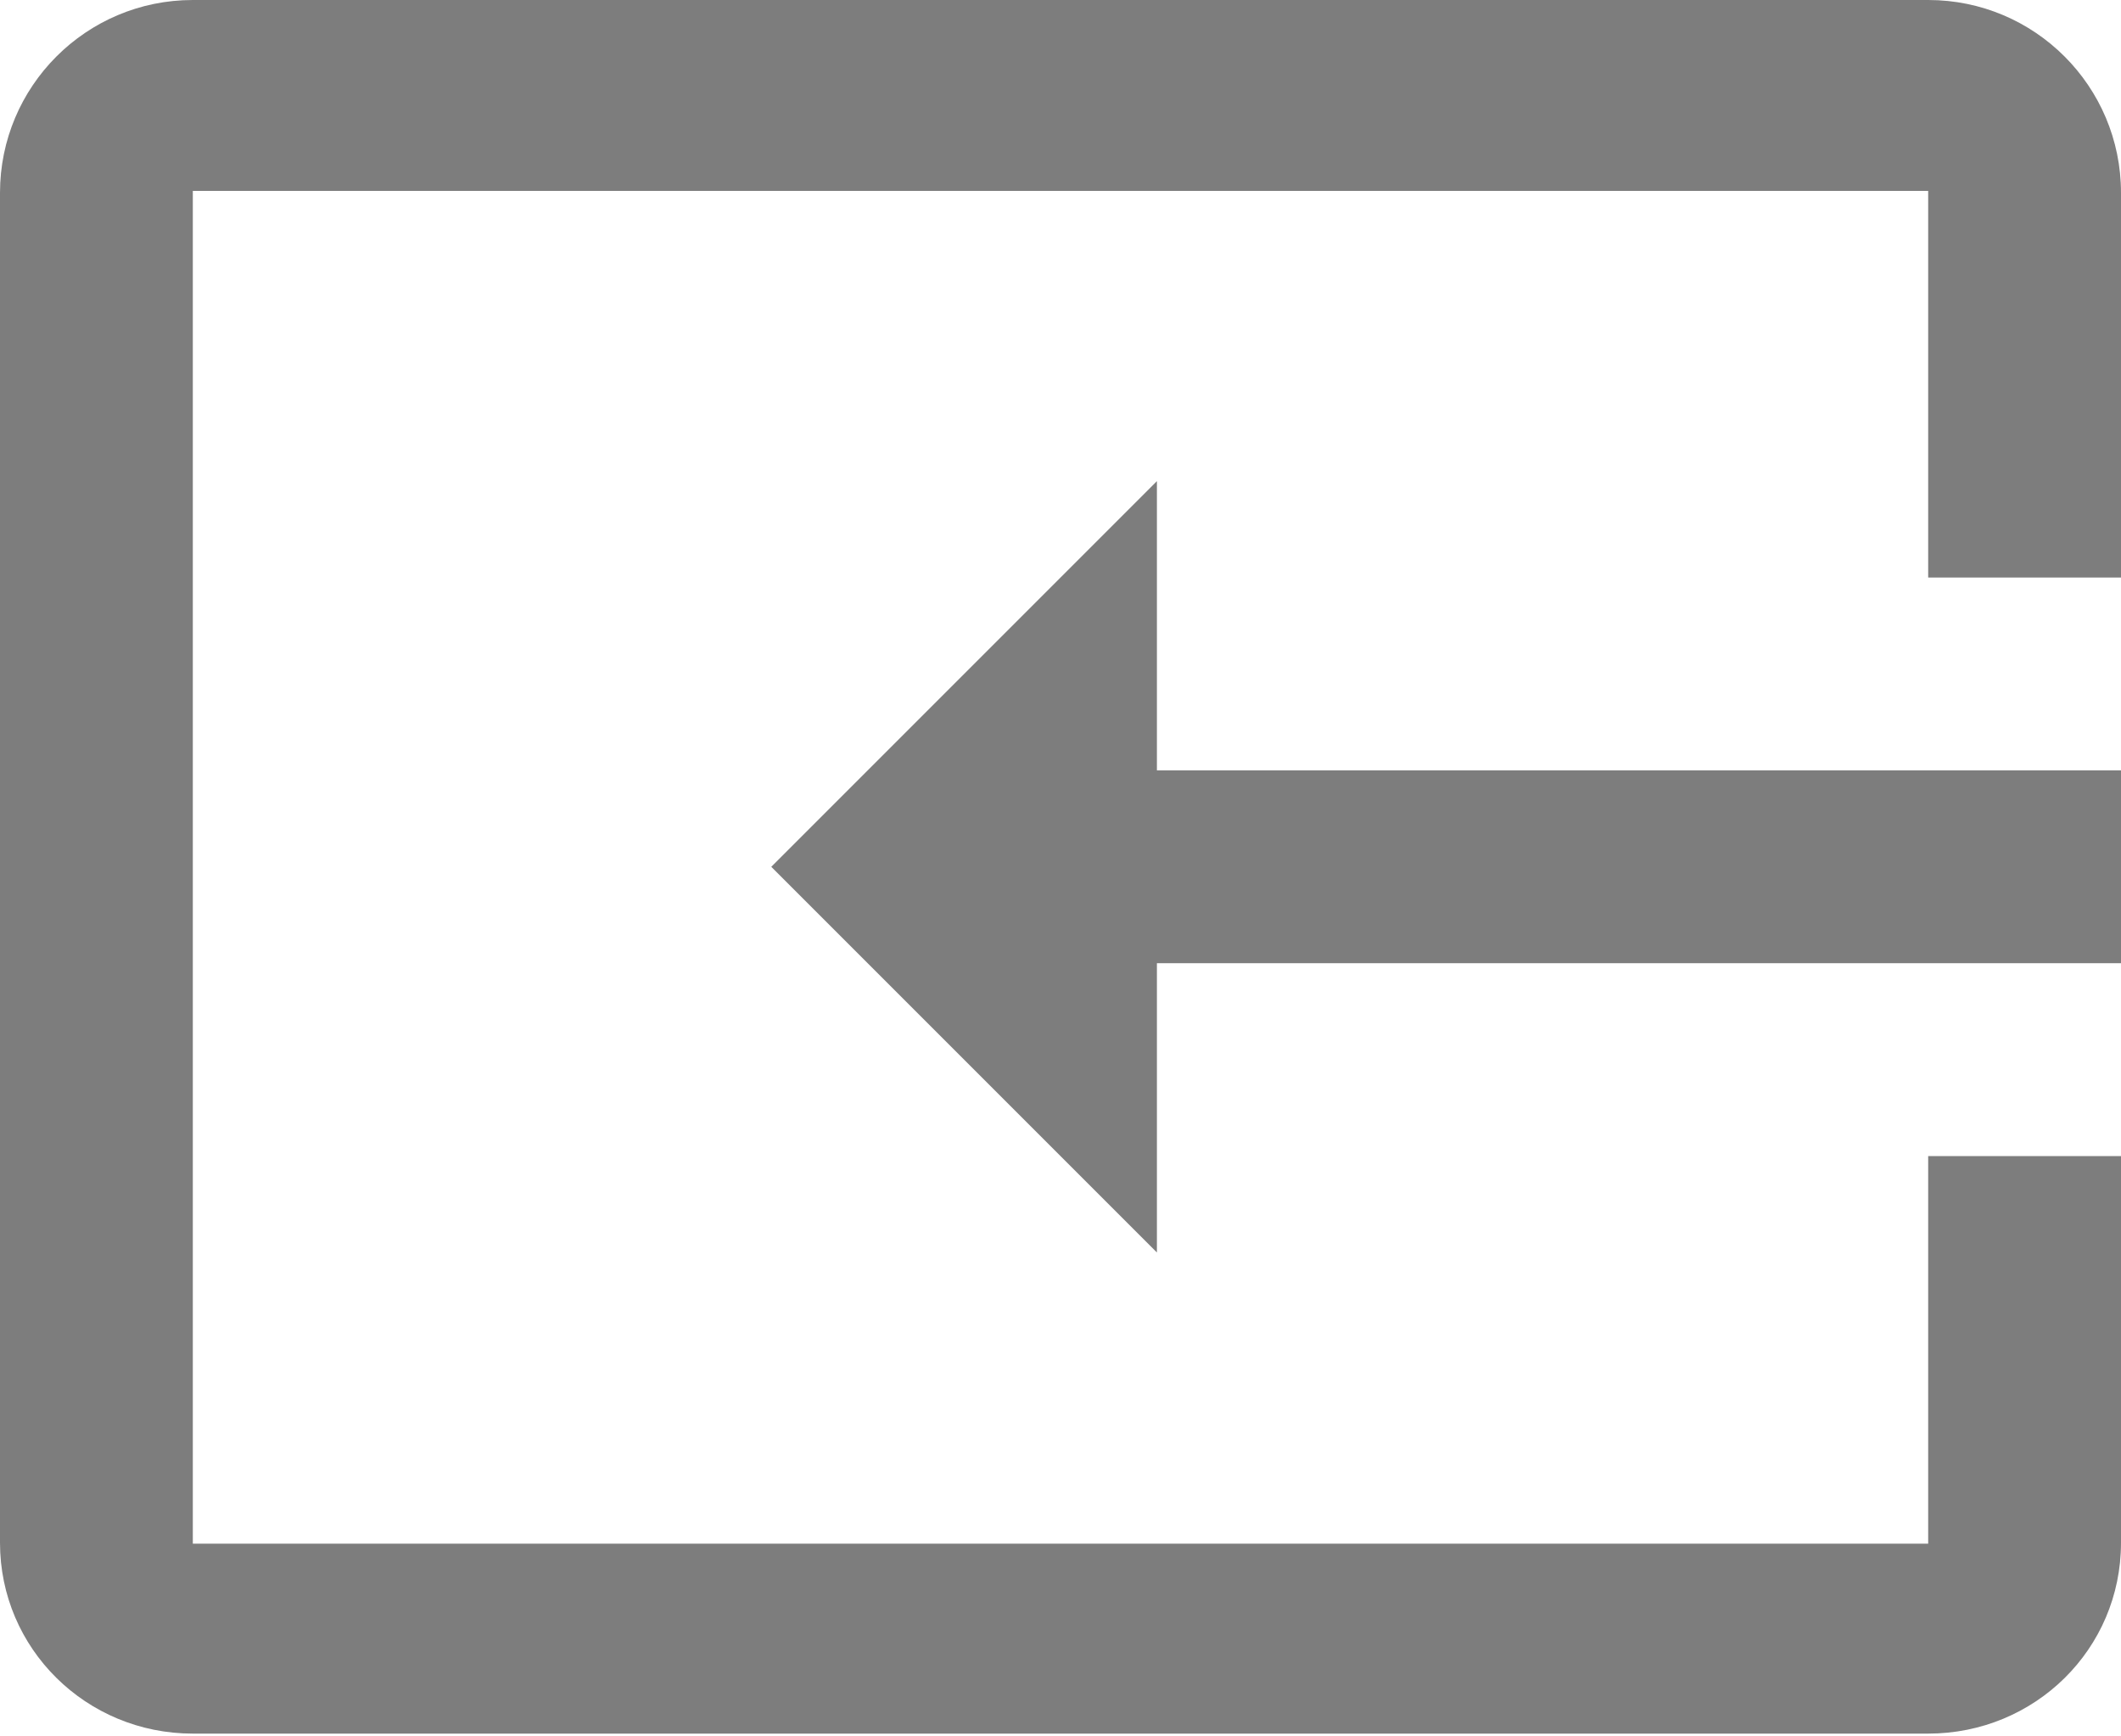
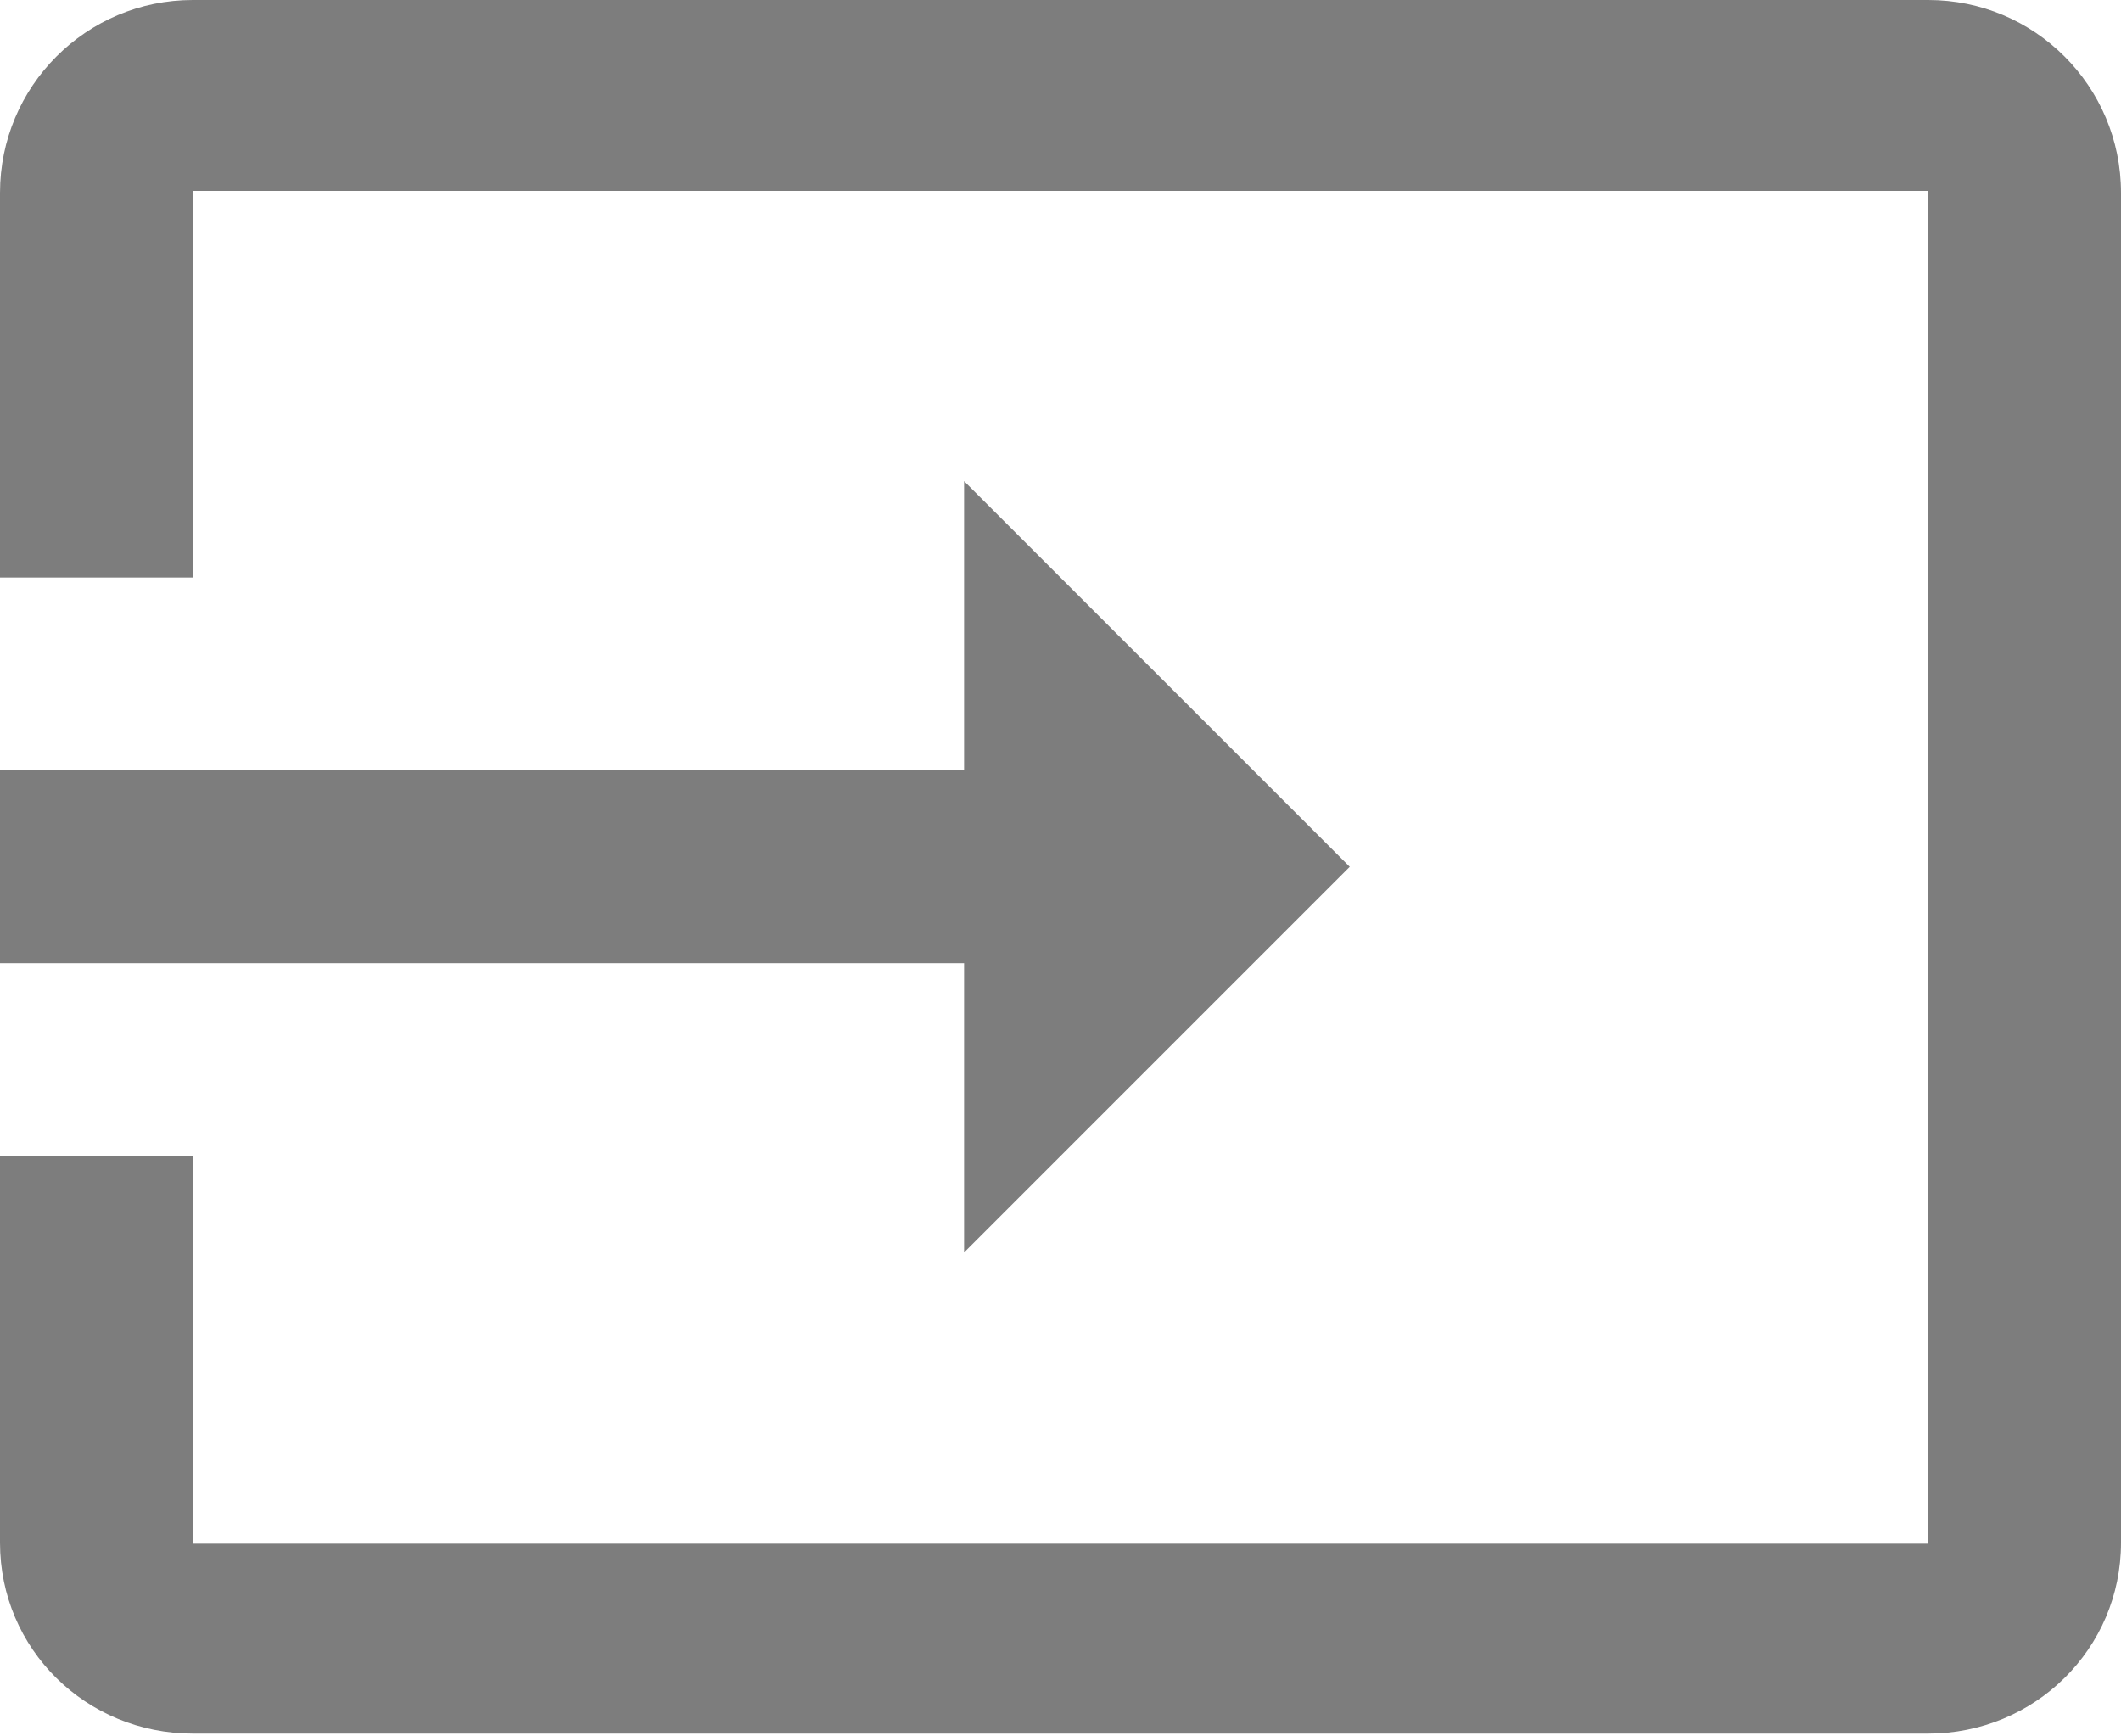
<svg xmlns="http://www.w3.org/2000/svg" width="44px" height="36px" viewBox="0 0 44 36" version="1.1">
  <defs />
  <g stroke="none" stroke-width="1" fill="none" fill-rule="evenodd">
    <g fill="#7D7D7D">
-       <path d="M40,3.55271368e-15 L4,3.55271368e-15 C1.79,3.55271368e-15 0,1.79 0,4 L0,11.98 L4,11.98 L4,3.96 L40,3.96 L40,32.02 L4,32.02 L4,23.98 L0,23.98 L0,32 C0,34.21 1.79,35.96 4,35.96 L40,35.96 C42.21,35.96 44,34.2 44,32 L44,4 C44,1.79 42.21,0 40,0 L40,3.55271368e-15 Z M20,25.98 L28,17.98 L20,9.98 L20,15.98 L0,15.98 L0,19.98 L20,19.98 L20,25.98 L20,25.98 Z" transform="translate(22, 17.98) scale(-1, 1) translate(-22, -17.98) " />
+       <path d="M40,3.55271368e-15 L4,3.55271368e-15 C1.79,3.55271368e-15 0,1.79 0,4 L0,11.98 L4,11.98 L4,3.96 L40,3.96 L40,32.02 L4,32.02 L4,23.98 L0,23.98 L0,32 C0,34.21 1.79,35.96 4,35.96 L40,35.96 C42.21,35.96 44,34.2 44,32 L44,4 C44,1.79 42.21,0 40,0 L40,3.55271368e-15 Z M20,25.98 L28,17.98 L20,9.98 L20,15.98 L0,15.98 L0,19.98 L20,19.98 L20,25.98 L20,25.98 Z" />
    </g>
  </g>
</svg>
